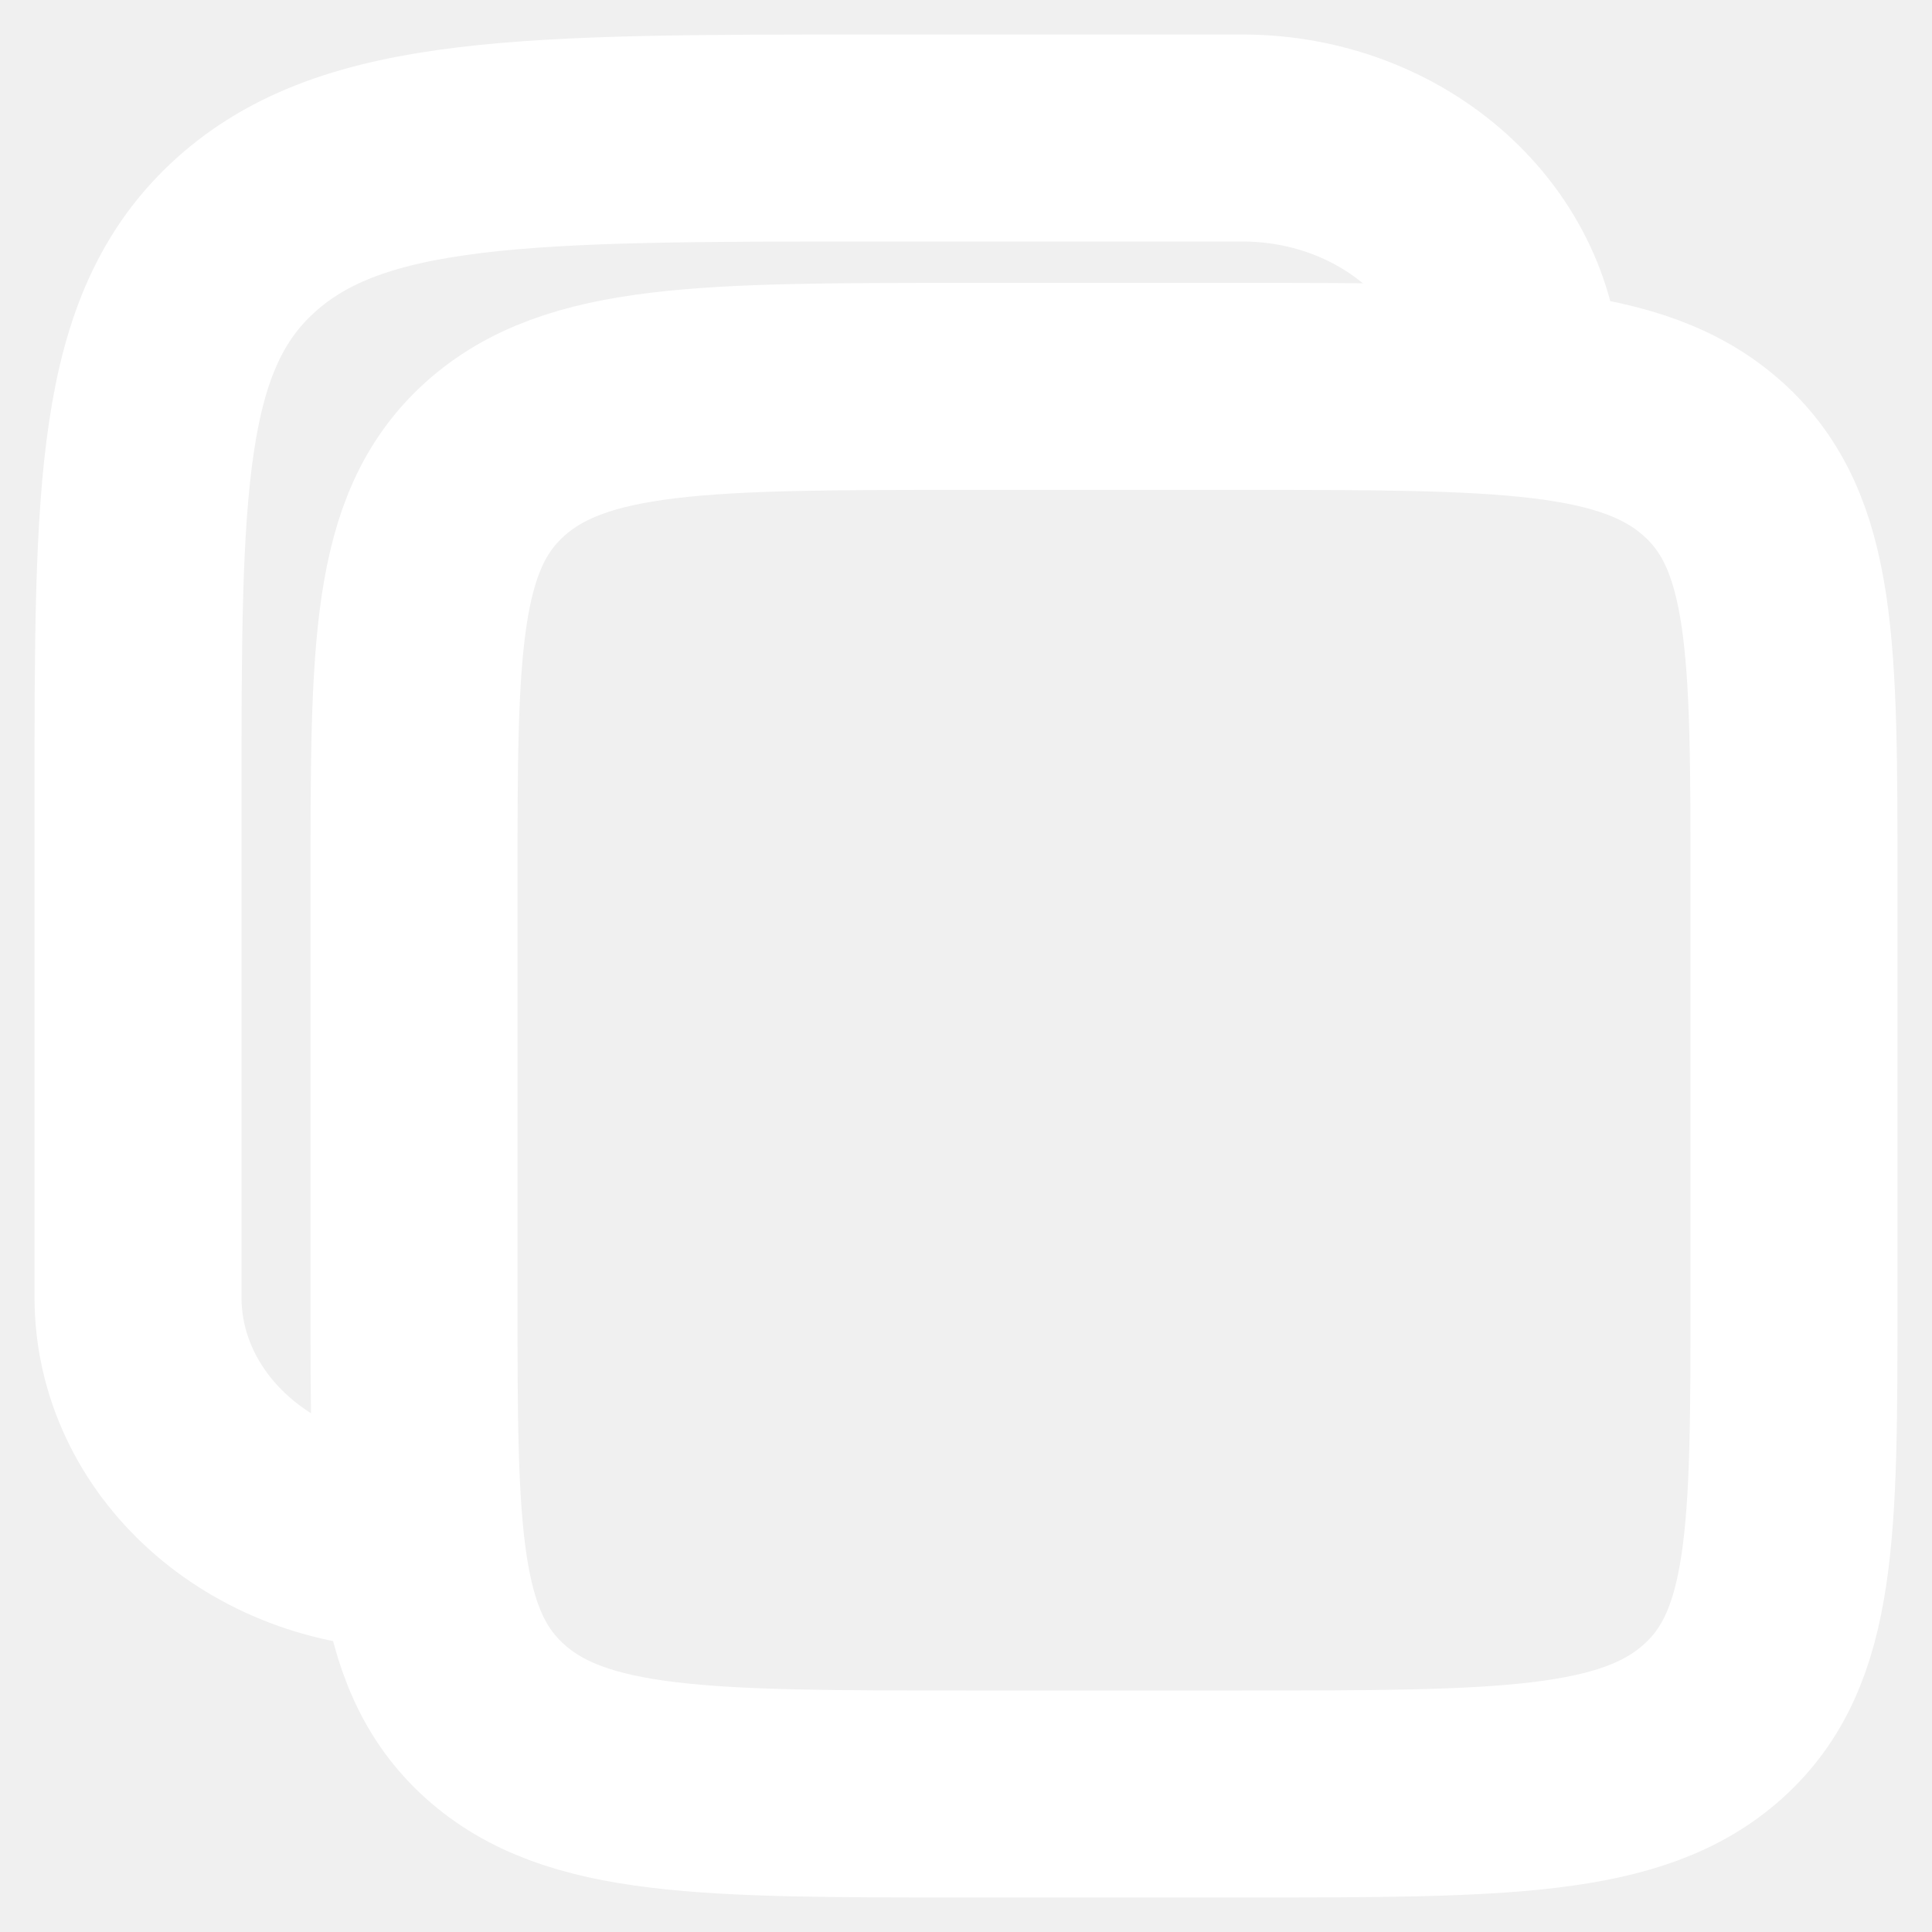
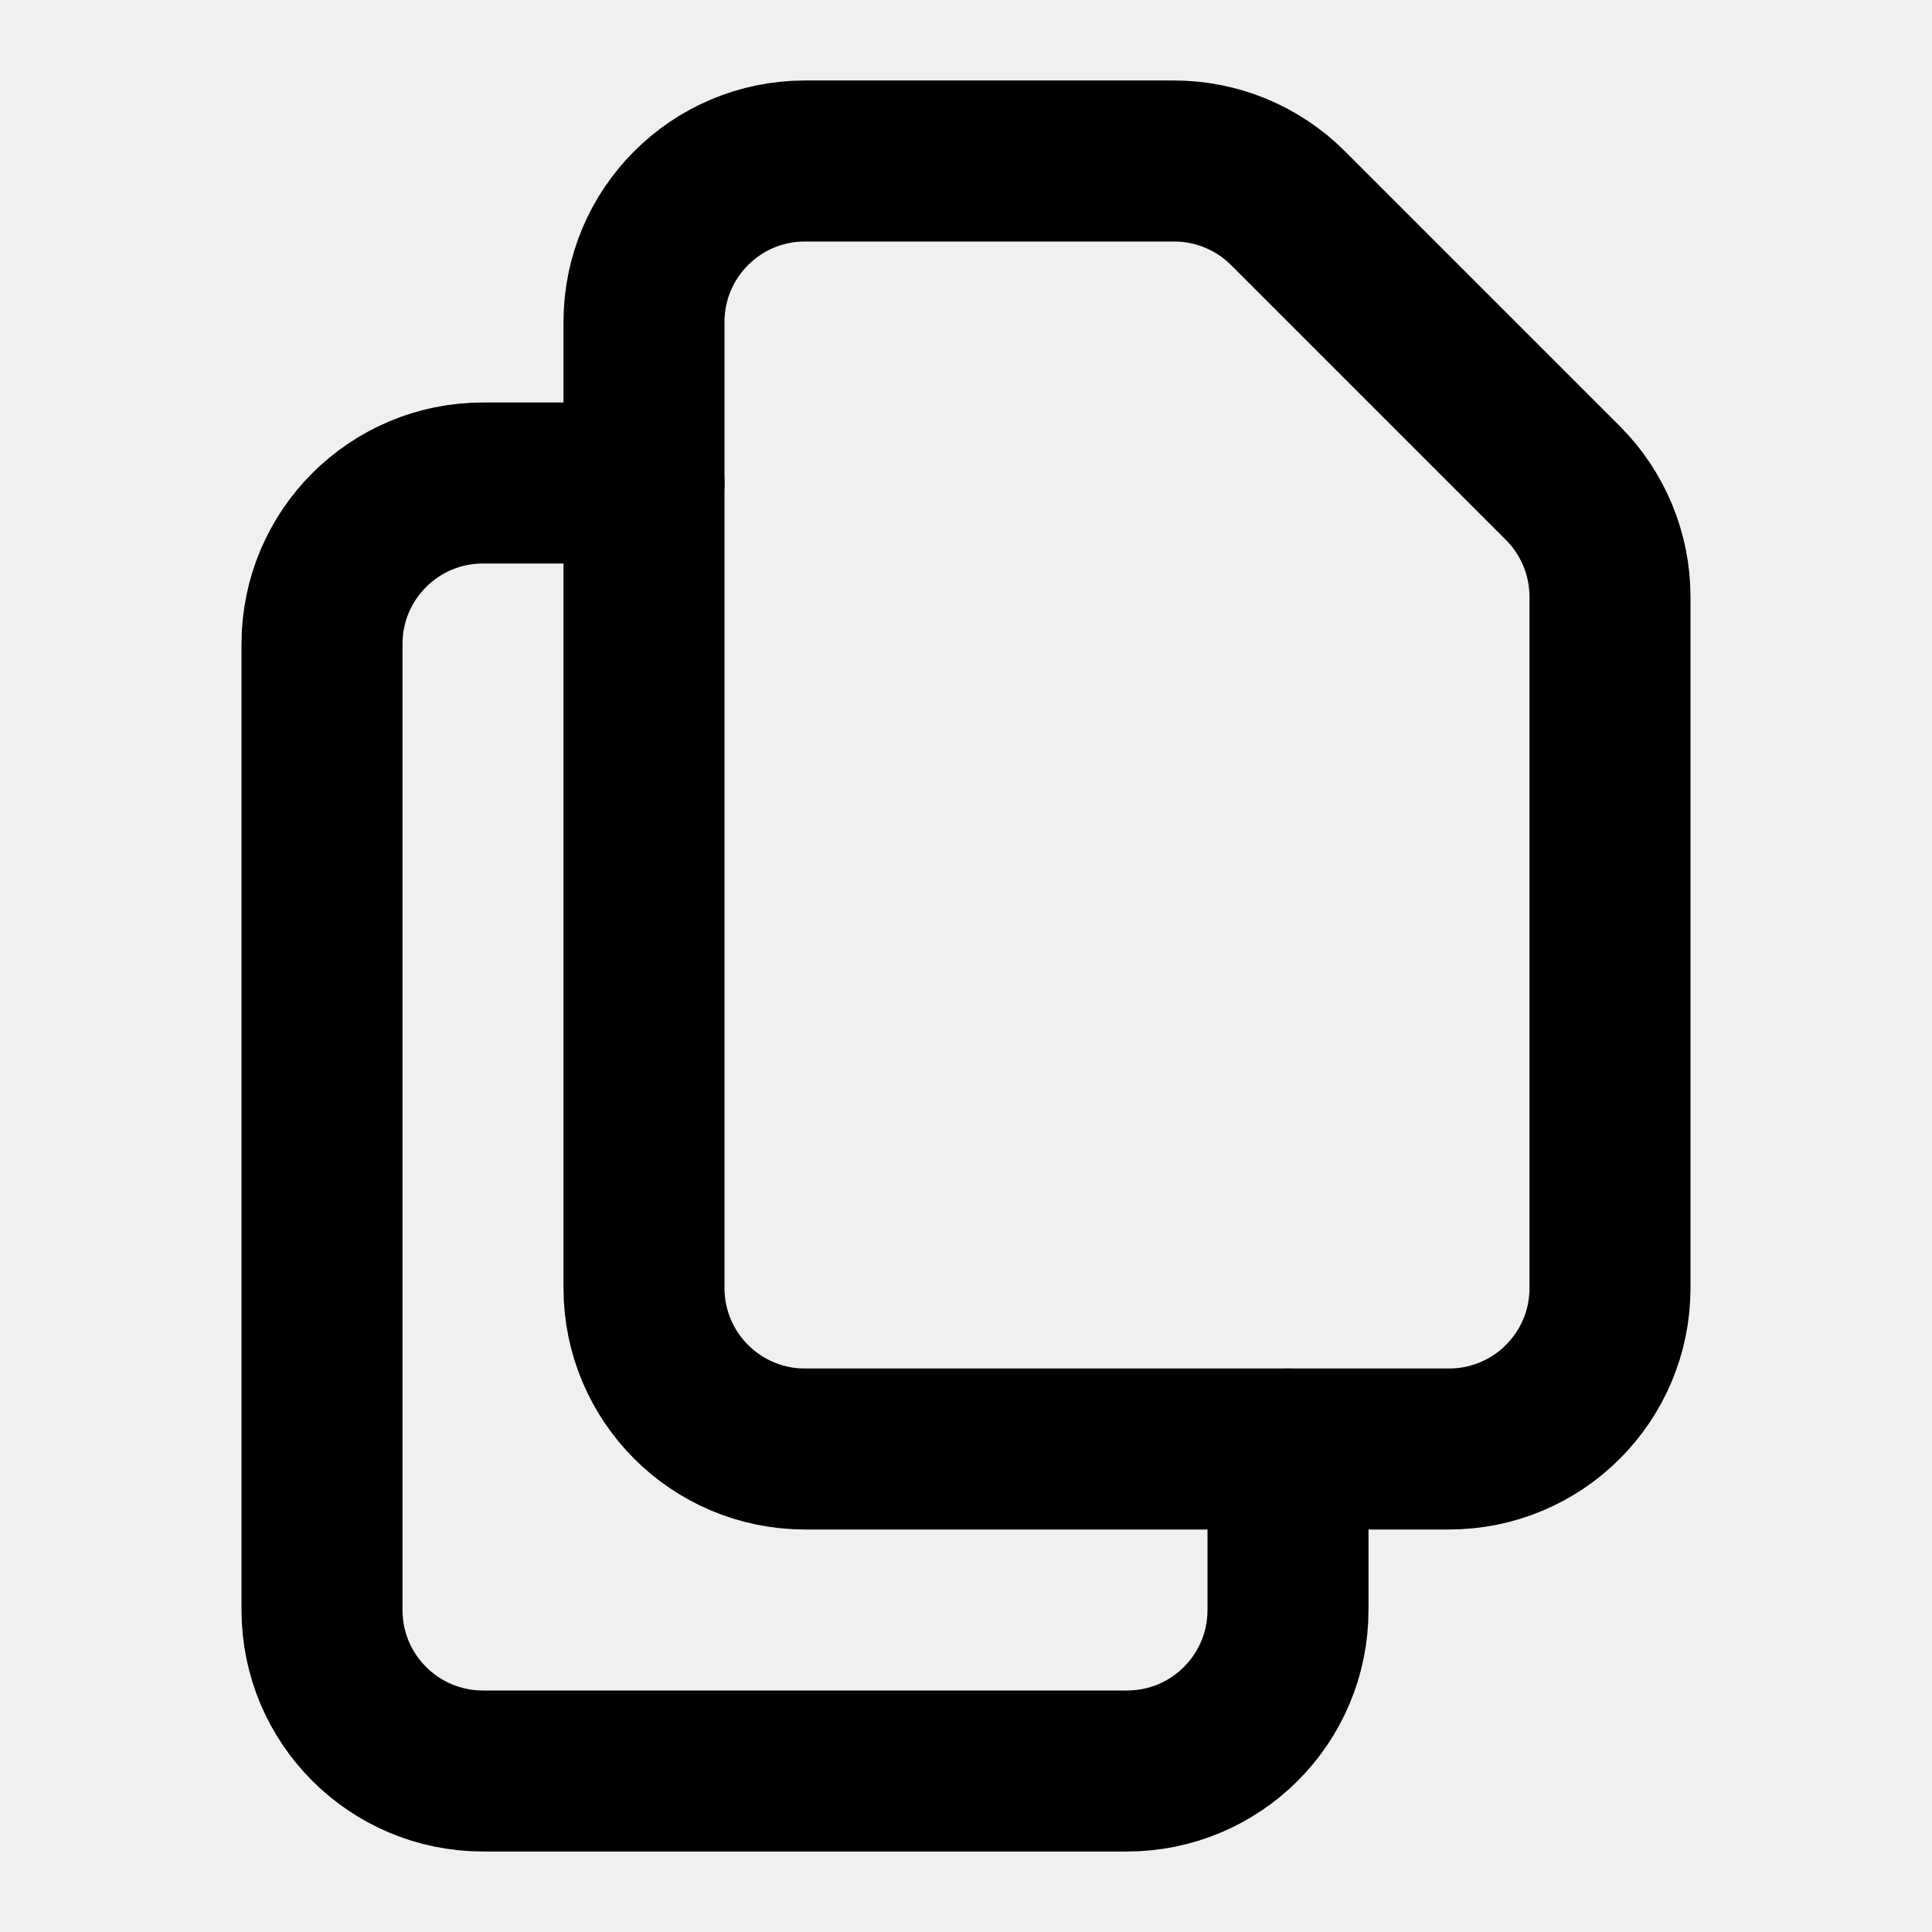
- <svg xmlns="http://www.w3.org/2000/svg" width="14" height="14" viewBox="0 0 14 14" fill="none">
-   <path d="M3 6.4C3 4.703 3 3.854 3.586 3.327C4.172 2.8 5.114 2.8 7 2.8H9C10.886 2.8 11.828 2.8 12.414 3.327C13 3.854 13 4.703 13 6.4V9.4C13 11.097 13 11.946 12.414 12.473C11.828 13 10.886 13 9 13H7C5.114 13 4.172 13 3.586 12.473C3 11.946 3 11.097 3 9.4V6.4Z" stroke="white" stroke-width="1.5" />
-   <path d="M3 11.2C1.895 11.2 1 10.394 1 9.4V5.8C1 3.537 1 2.406 1.781 1.703C2.562 1 3.819 1 6.333 1H9C10.105 1 11 1.806 11 2.8" stroke="white" stroke-width="1.5" />
+ <svg xmlns="http://www.w3.org/2000/svg" width="24" height="24" viewBox="0 0 24 24" fill="none">
+   <path d="M8 4V16C8 17.105 8.895 18 10 18H18C19.105 18 20 17.105 20 16V7.414C20 6.884 19.789 6.375 19.414 6L16 2.586C15.625 2.211 15.116 2 14.586 2H10C8.895 2 8 2.895 8 4Z" stroke="#000000" stroke-width="2" stroke-linecap="round" stroke-linejoin="round" />
+   <path d="M16 18V20C16 21.105 15.105 22 14 22H6C4.895 22 4 21.105 4 20V8C4 6.895 4.895 6 6 6H8" stroke="#000000" stroke-width="2" stroke-linecap="round" stroke-linejoin="round" />
</svg>
